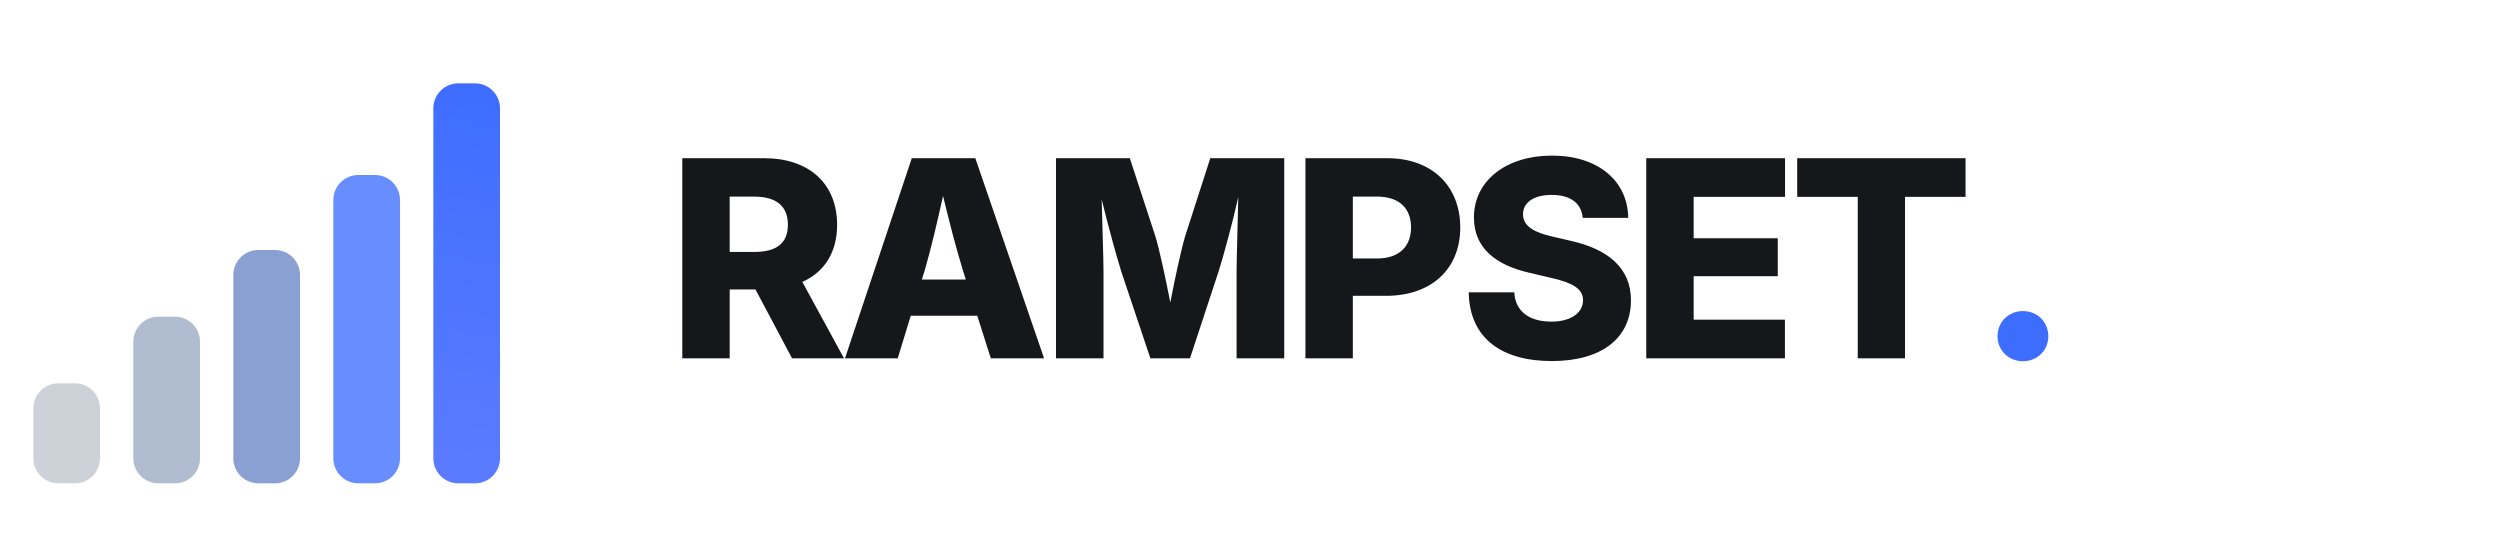
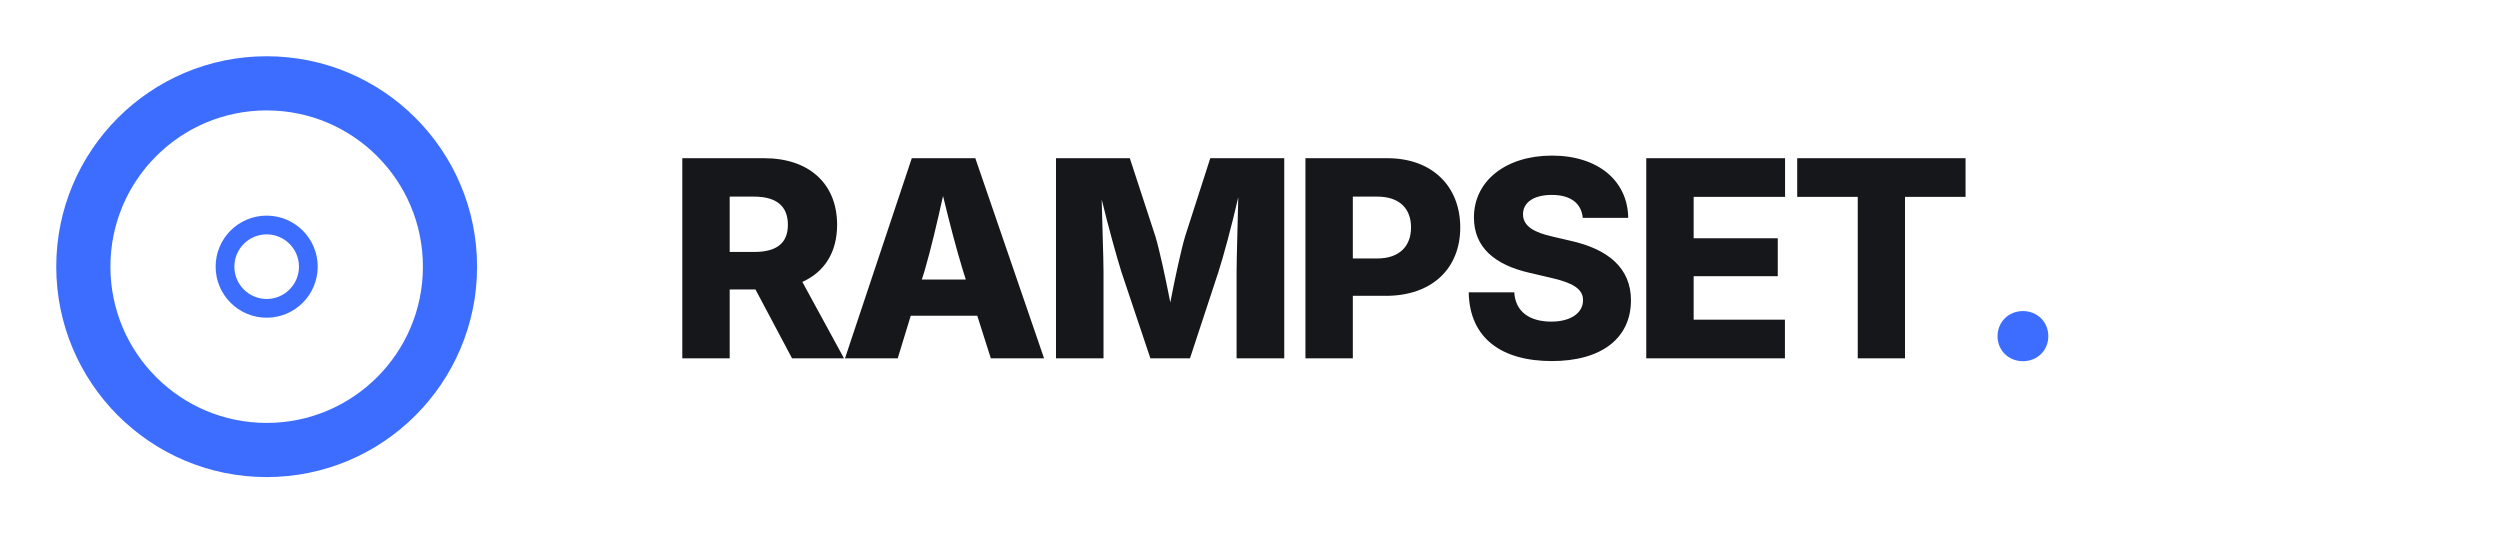
<svg xmlns="http://www.w3.org/2000/svg" width="300" height="64" viewBox="0 0 300 64" fill="none" role="img" aria-label="Rampset">
-   <defs>
-     <linearGradient id="rs-topL" x1="54" y1="56" x2="62" y2="10" gradientUnits="userSpaceOnUse">
-       <stop offset="0" stop-color="#5b7bff" />
-       <stop offset="1" stop-color="#3d6dff" />
-     </linearGradient>
-   </defs>
-   <rect x="4" y="46" width="8" height="12" rx="3" fill="#cdd1d8" />
-   <rect x="16" y="38" width="8" height="20" rx="3" fill="#b0bccf" />
-   <rect x="28" y="30" width="8" height="28" rx="3" fill="#8ba0d2" />
-   <rect x="40" y="21" width="8" height="37" rx="3" fill="#3d6dff" opacity="0.78" />
-   <rect x="52" y="10" width="8" height="48" rx="3" fill="url(#rs-topL)" />
+   <circle cx="32" cy="32" r="22" fill="none" stroke="#3d6dff" stroke-width="6.5" />
+   <circle cx="32" cy="32" r="5" fill="none" stroke="#3d6dff" stroke-width="2.25" />
  <text x="80" y="43" font-family="-apple-system, BlinkMacSystemFont, 'SF Pro Display', 'Segoe UI', sans-serif" font-size="33" font-weight="800" letter-spacing="-1.2" fill="#16171b">RAMPSET<tspan fill="#3d6dff">.</tspan>
  </text>
</svg>
